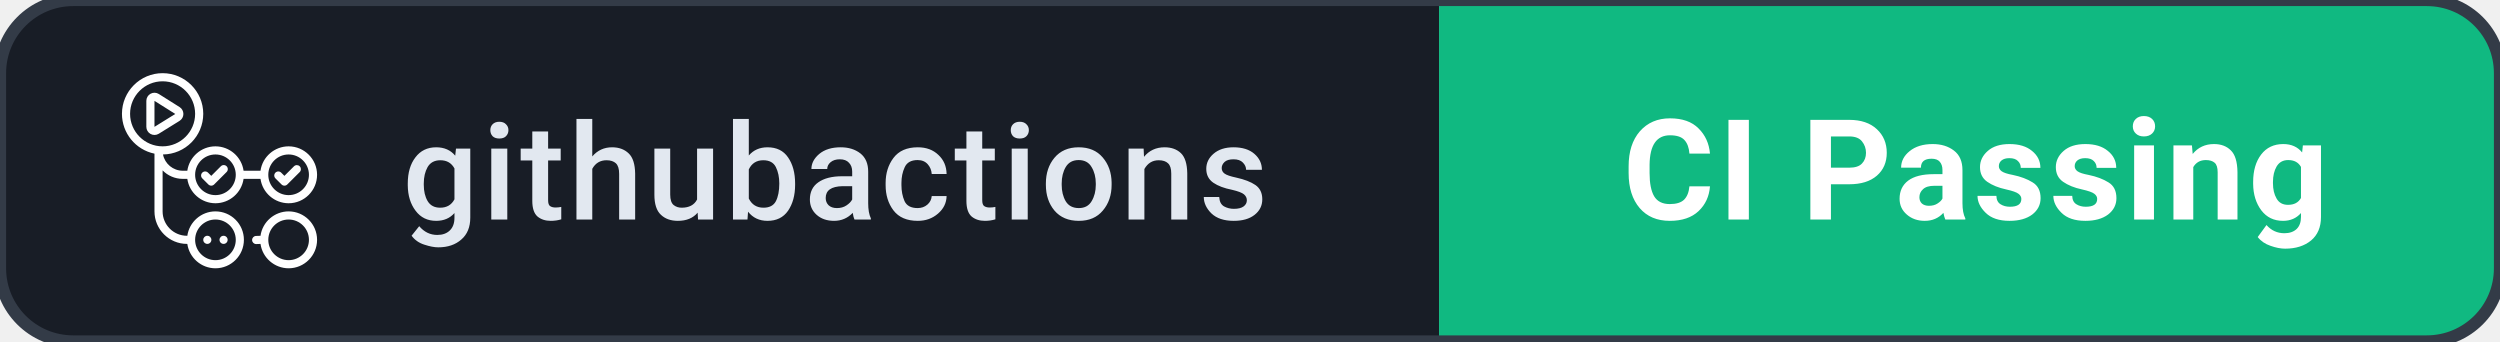
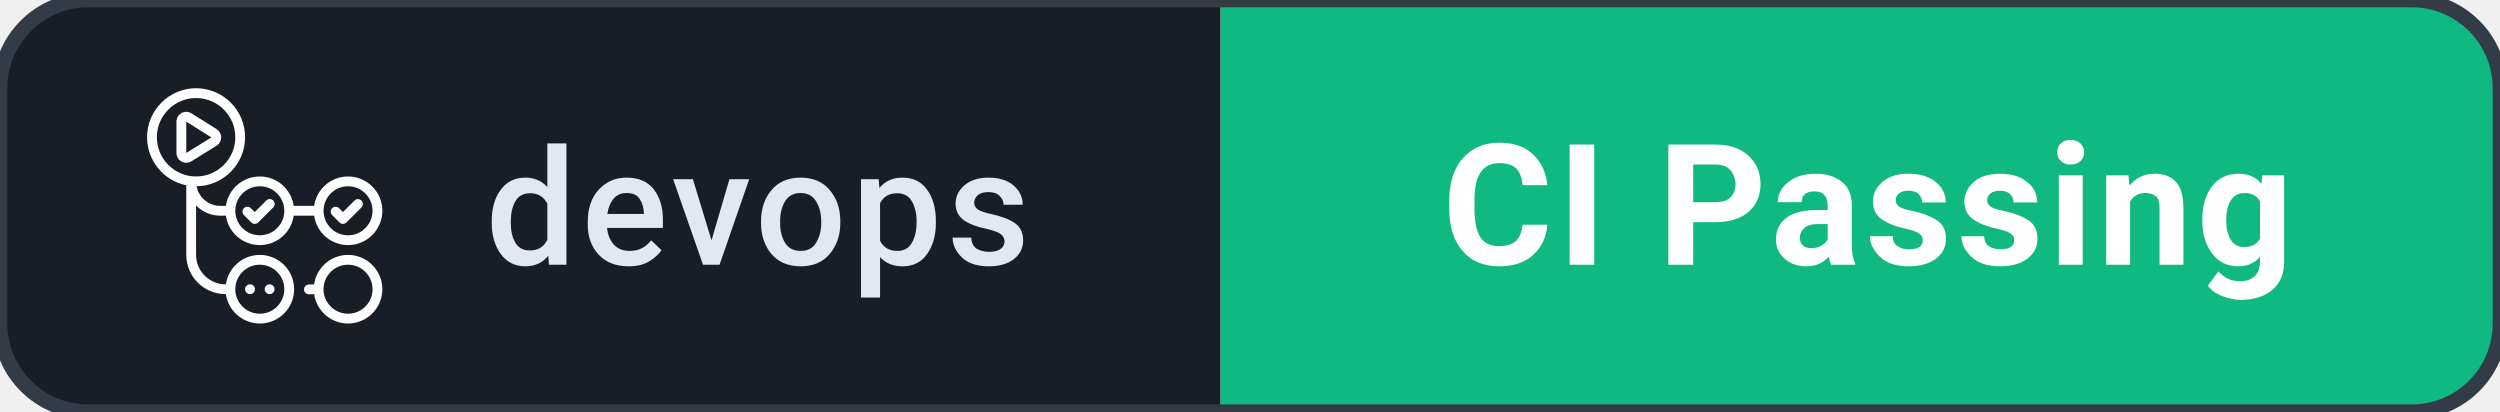
- <svg xmlns="http://www.w3.org/2000/svg" width="205" height="28" viewBox="0 0 205 28" fill="none" role="img" aria-label="githubactions: CI Passing">
-   <clipPath id="clip_vymlpx">
-     <rect width="205" height="28" rx="6" />
+ <svg xmlns="http://www.w3.org/2000/svg" width="170" height="28" viewBox="0 0 170 28" fill="none" role="img" aria-label="devops: CI Passing">
+   <clipPath id="clip_c031e9">
+     <rect width="170" height="28" rx="6" />
  </clipPath>
-   <g clip-path="url(#clip_vymlpx)">
-     <rect width="118" height="28" fill="#181d26" />
+   <g clip-path="url(#clip_c031e9)">
+     <rect width="83" height="28" fill="#181d26" />
    <svg x="10" y="6" width="16" height="16" viewBox="0 0 24 24" aria-hidden="true">
      <path fill="#ffffff" d="M10.984 13.836a.5.5 0 0 1-.353-.146l-.745-.743a.5.5 0 1 1 .706-.708l.392.391 1.181-1.18a.5.5 0 0 1 .708.707l-1.535 1.533a.504.504 0 0 1-.354.146zm9.353-.147l1.534-1.532a.5.5 0 0 0-.707-.707l-1.181 1.18-.392-.391a.5.5 0 1 0-.706.708l.746.743a.497.497 0 0 0 .706-.001zM4.527 7.452l2.557-1.585A1 1 0 0 0 7.09 4.17L4.533 2.56A1 1 0 0 0 3 3.406v3.196a1.001 1.001 0 0 0 1.527.85zm2.03-2.436L4 6.602V3.406l2.557 1.61zM24 12.5c0 1.93-1.57 3.5-3.5 3.5a3.503 3.503 0 0 1-3.46-3h-2.08a3.503 3.503 0 0 1-3.46 3 3.502 3.502 0 0 1-3.46-3h-.558c-.972 0-1.85-.399-2.482-1.042V17c0 1.654 1.346 3 3 3h.04c.244-1.693 1.7-3 3.46-3 1.93 0 3.5 1.57 3.5 3.5S13.43 24 11.5 24a3.502 3.502 0 0 1-3.46-3H8c-2.206 0-4-1.794-4-4V9.899A5.008 5.008 0 0 1 0 5c0-2.757 2.243-5 5-5s5 2.243 5 5a5.005 5.005 0 0 1-4.952 4.998A2.482 2.482 0 0 0 7.482 12h.558c.244-1.693 1.7-3 3.46-3a3.502 3.502 0 0 1 3.46 3h2.08a3.503 3.503 0 0 1 3.46-3c1.93 0 3.5 1.57 3.5 3.5zm-15 8c0 1.378 1.122 2.5 2.5 2.5s2.5-1.122 2.5-2.5-1.122-2.5-2.5-2.5S9 19.122 9 20.5zM5 9c2.206 0 4-1.794 4-4S7.206 1 5 1 1 2.794 1 5s1.794 4 4 4zm9 3.5c0-1.378-1.122-2.5-2.5-2.5S9 11.122 9 12.5s1.122 2.5 2.5 2.5 2.5-1.122 2.5-2.5zm9 0c0-1.378-1.122-2.5-2.5-2.5S18 11.122 18 12.5s1.122 2.5 2.5 2.5 2.5-1.122 2.5-2.5zm-13 8a.5.5 0 1 0 1 0 .5.5 0 0 0-1 0zm2 0a.5.5 0 1 0 1 0 .5.5 0 0 0-1 0zm12 0c0 1.93-1.57 3.5-3.5 3.5a3.503 3.503 0 0 1-3.46-3.002c-.007.001-.013.005-.021.005l-.506.017h-.017a.5.5 0 0 1-.016-.999l.506-.017c.018-.002.035.006.052.007A3.503 3.503 0 0 1 20.5 17c1.93 0 3.5 1.57 3.5 3.5zm-1 0c0-1.378-1.122-2.5-2.5-2.5S18 19.122 18 20.5s1.122 2.5 2.5 2.5 2.5-1.122 2.5-2.5z" />
    </svg>
-     <text x="33" y="18" fill="#e2e8f0" font-family="-apple-system, BlinkMacSystemFont, 'Segoe UI', Roboto, sans-serif" font-size="11" font-weight="500" letter-spacing="0.3px">githubactions</text>
-     <rect x="118" width="87" height="28" fill="#10b981" />
-     <text x="162" y="18" fill="#ffffff" font-family="-apple-system, BlinkMacSystemFont, 'Segoe UI', Roboto, sans-serif" font-size="11.5" font-weight="700" text-anchor="middle" letter-spacing="0.3px">CI Passing</text>
+     <text x="33" y="18" fill="#e2e8f0" font-family="-apple-system, BlinkMacSystemFont, 'Segoe UI', Roboto, sans-serif" font-size="11" font-weight="500" letter-spacing="0.3px">devops</text>
+     <rect x="83" width="87" height="28" fill="#10b981" />
+     <text x="127" y="18" fill="#ffffff" font-family="-apple-system, BlinkMacSystemFont, 'Segoe UI', Roboto, sans-serif" font-size="11.5" font-weight="700" text-anchor="middle" letter-spacing="0.3px">CI Passing</text>
  </g>
-   <rect width="205" height="28" rx="6" fill="none" stroke="#333b47" stroke-width="1" />
+   <rect width="170" height="28" rx="6" fill="none" stroke="#333b47" stroke-width="1" />
</svg>
